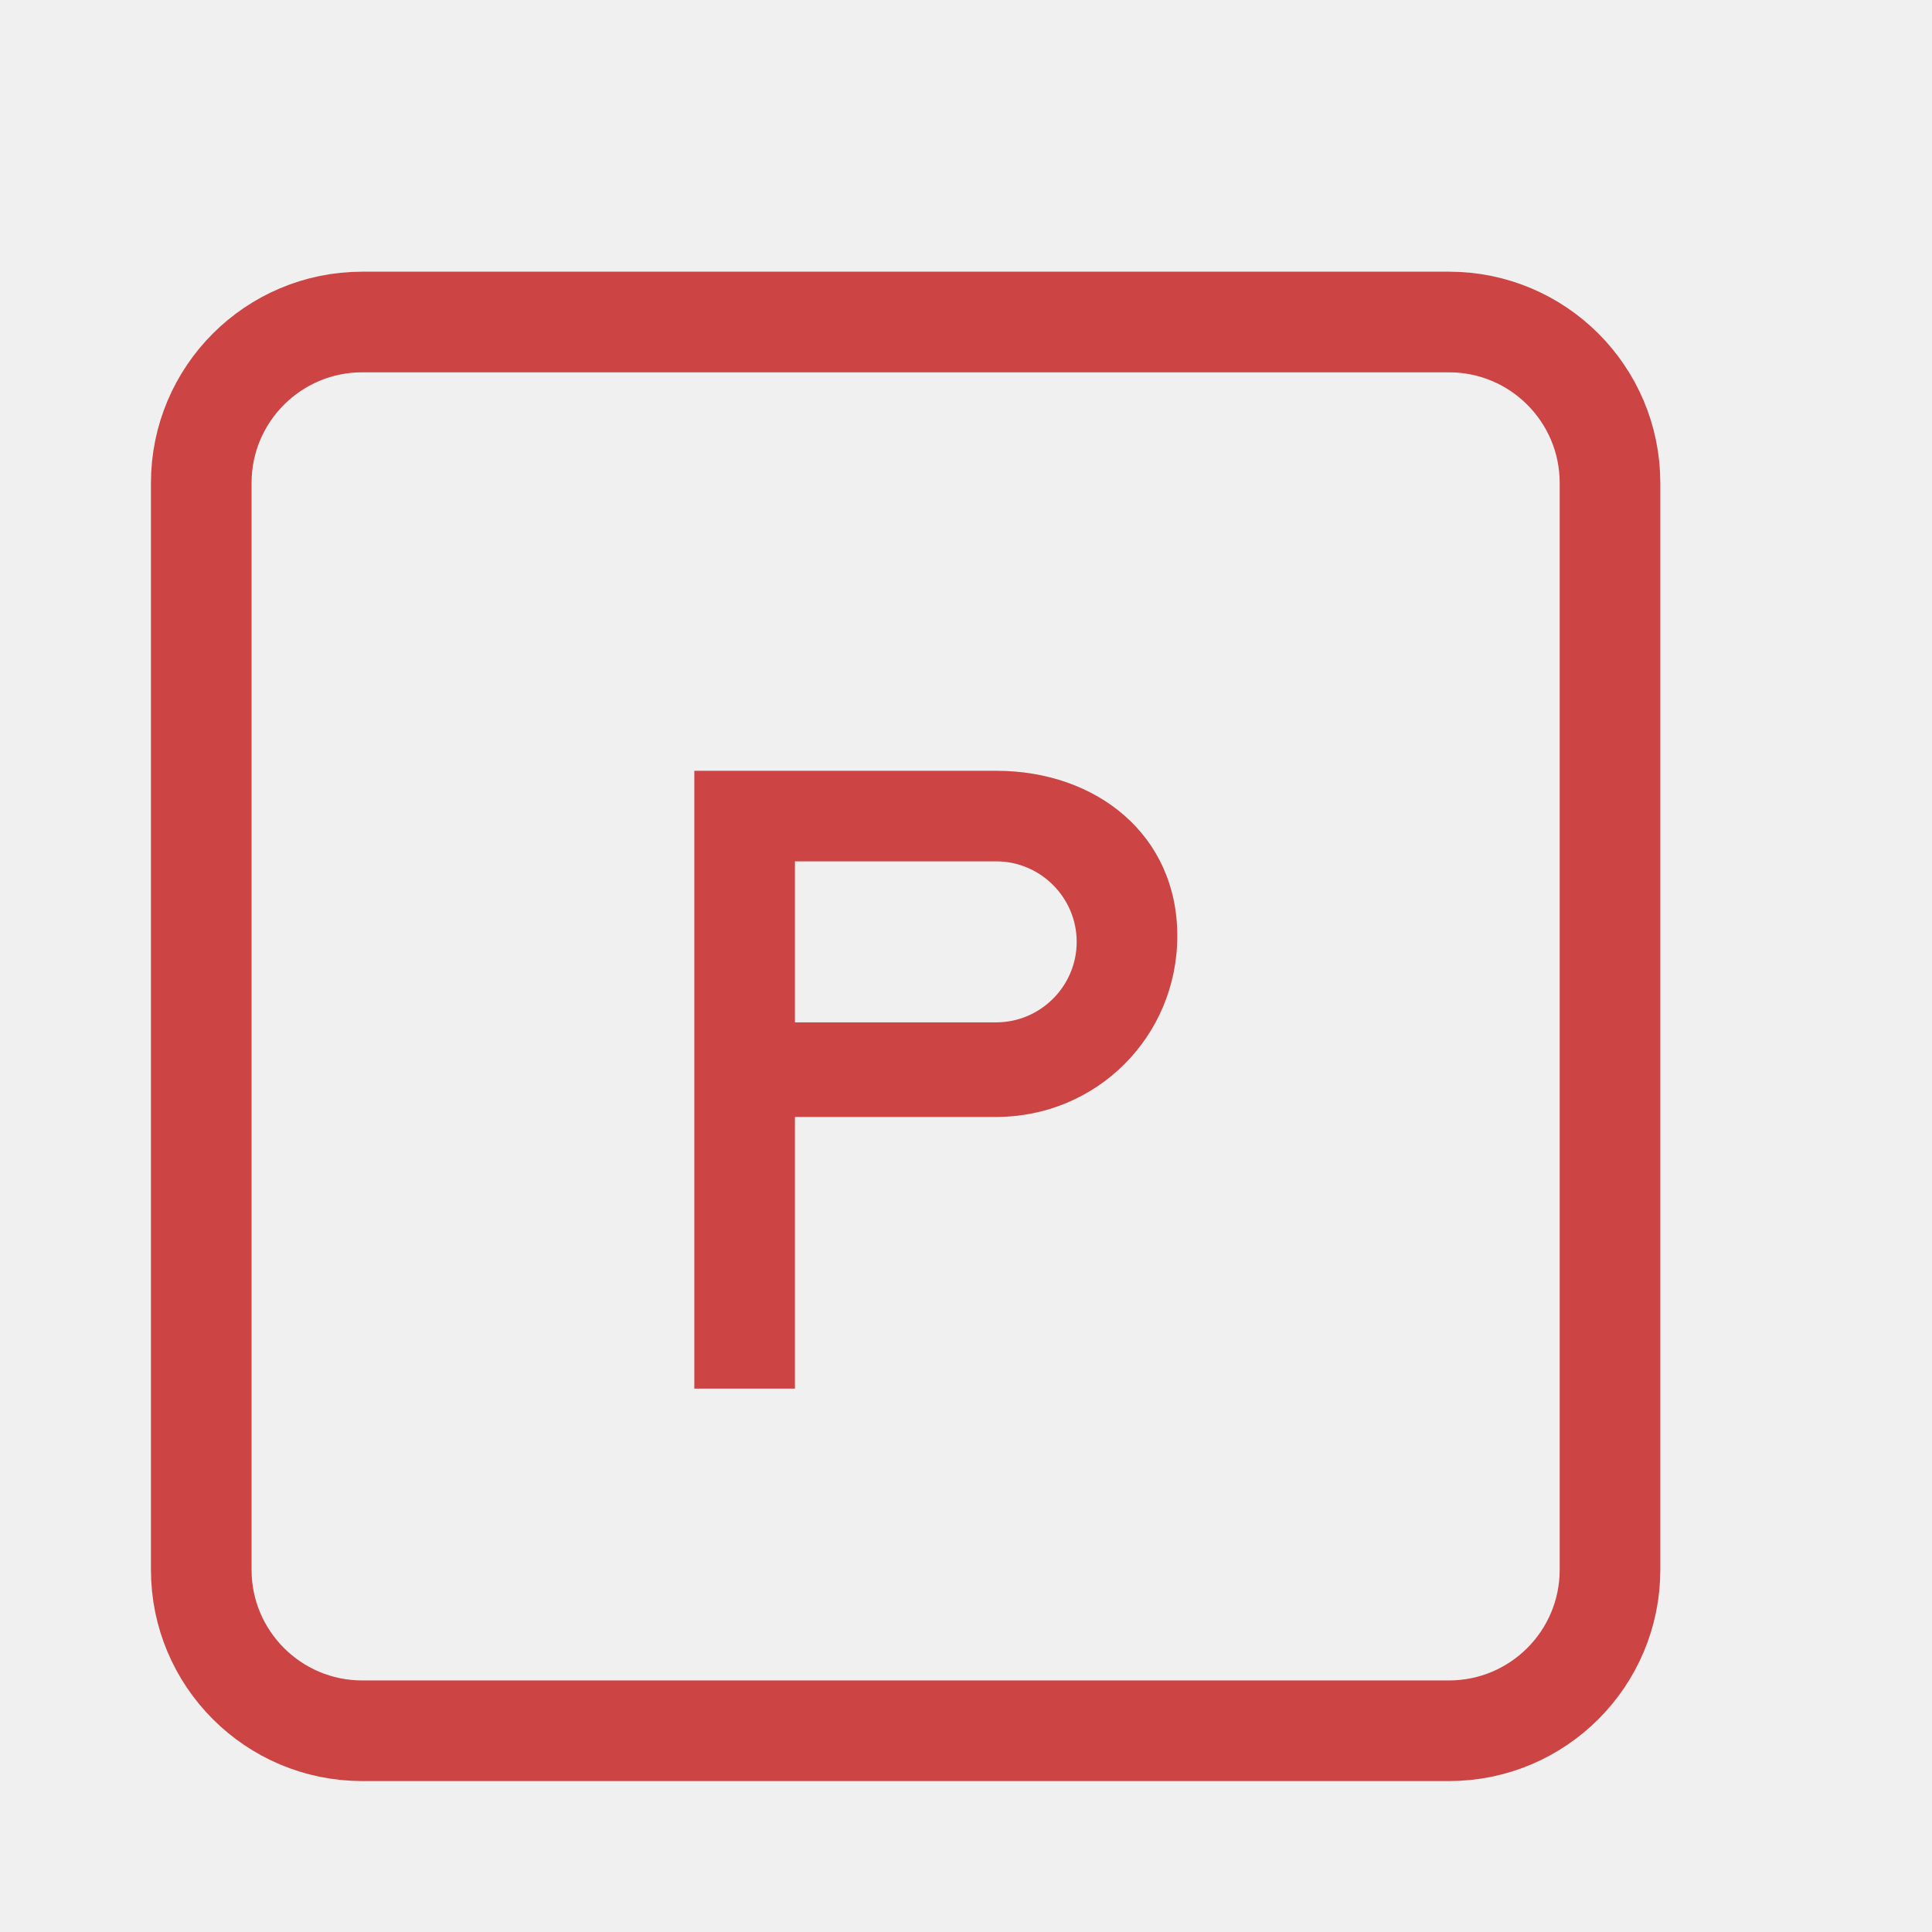
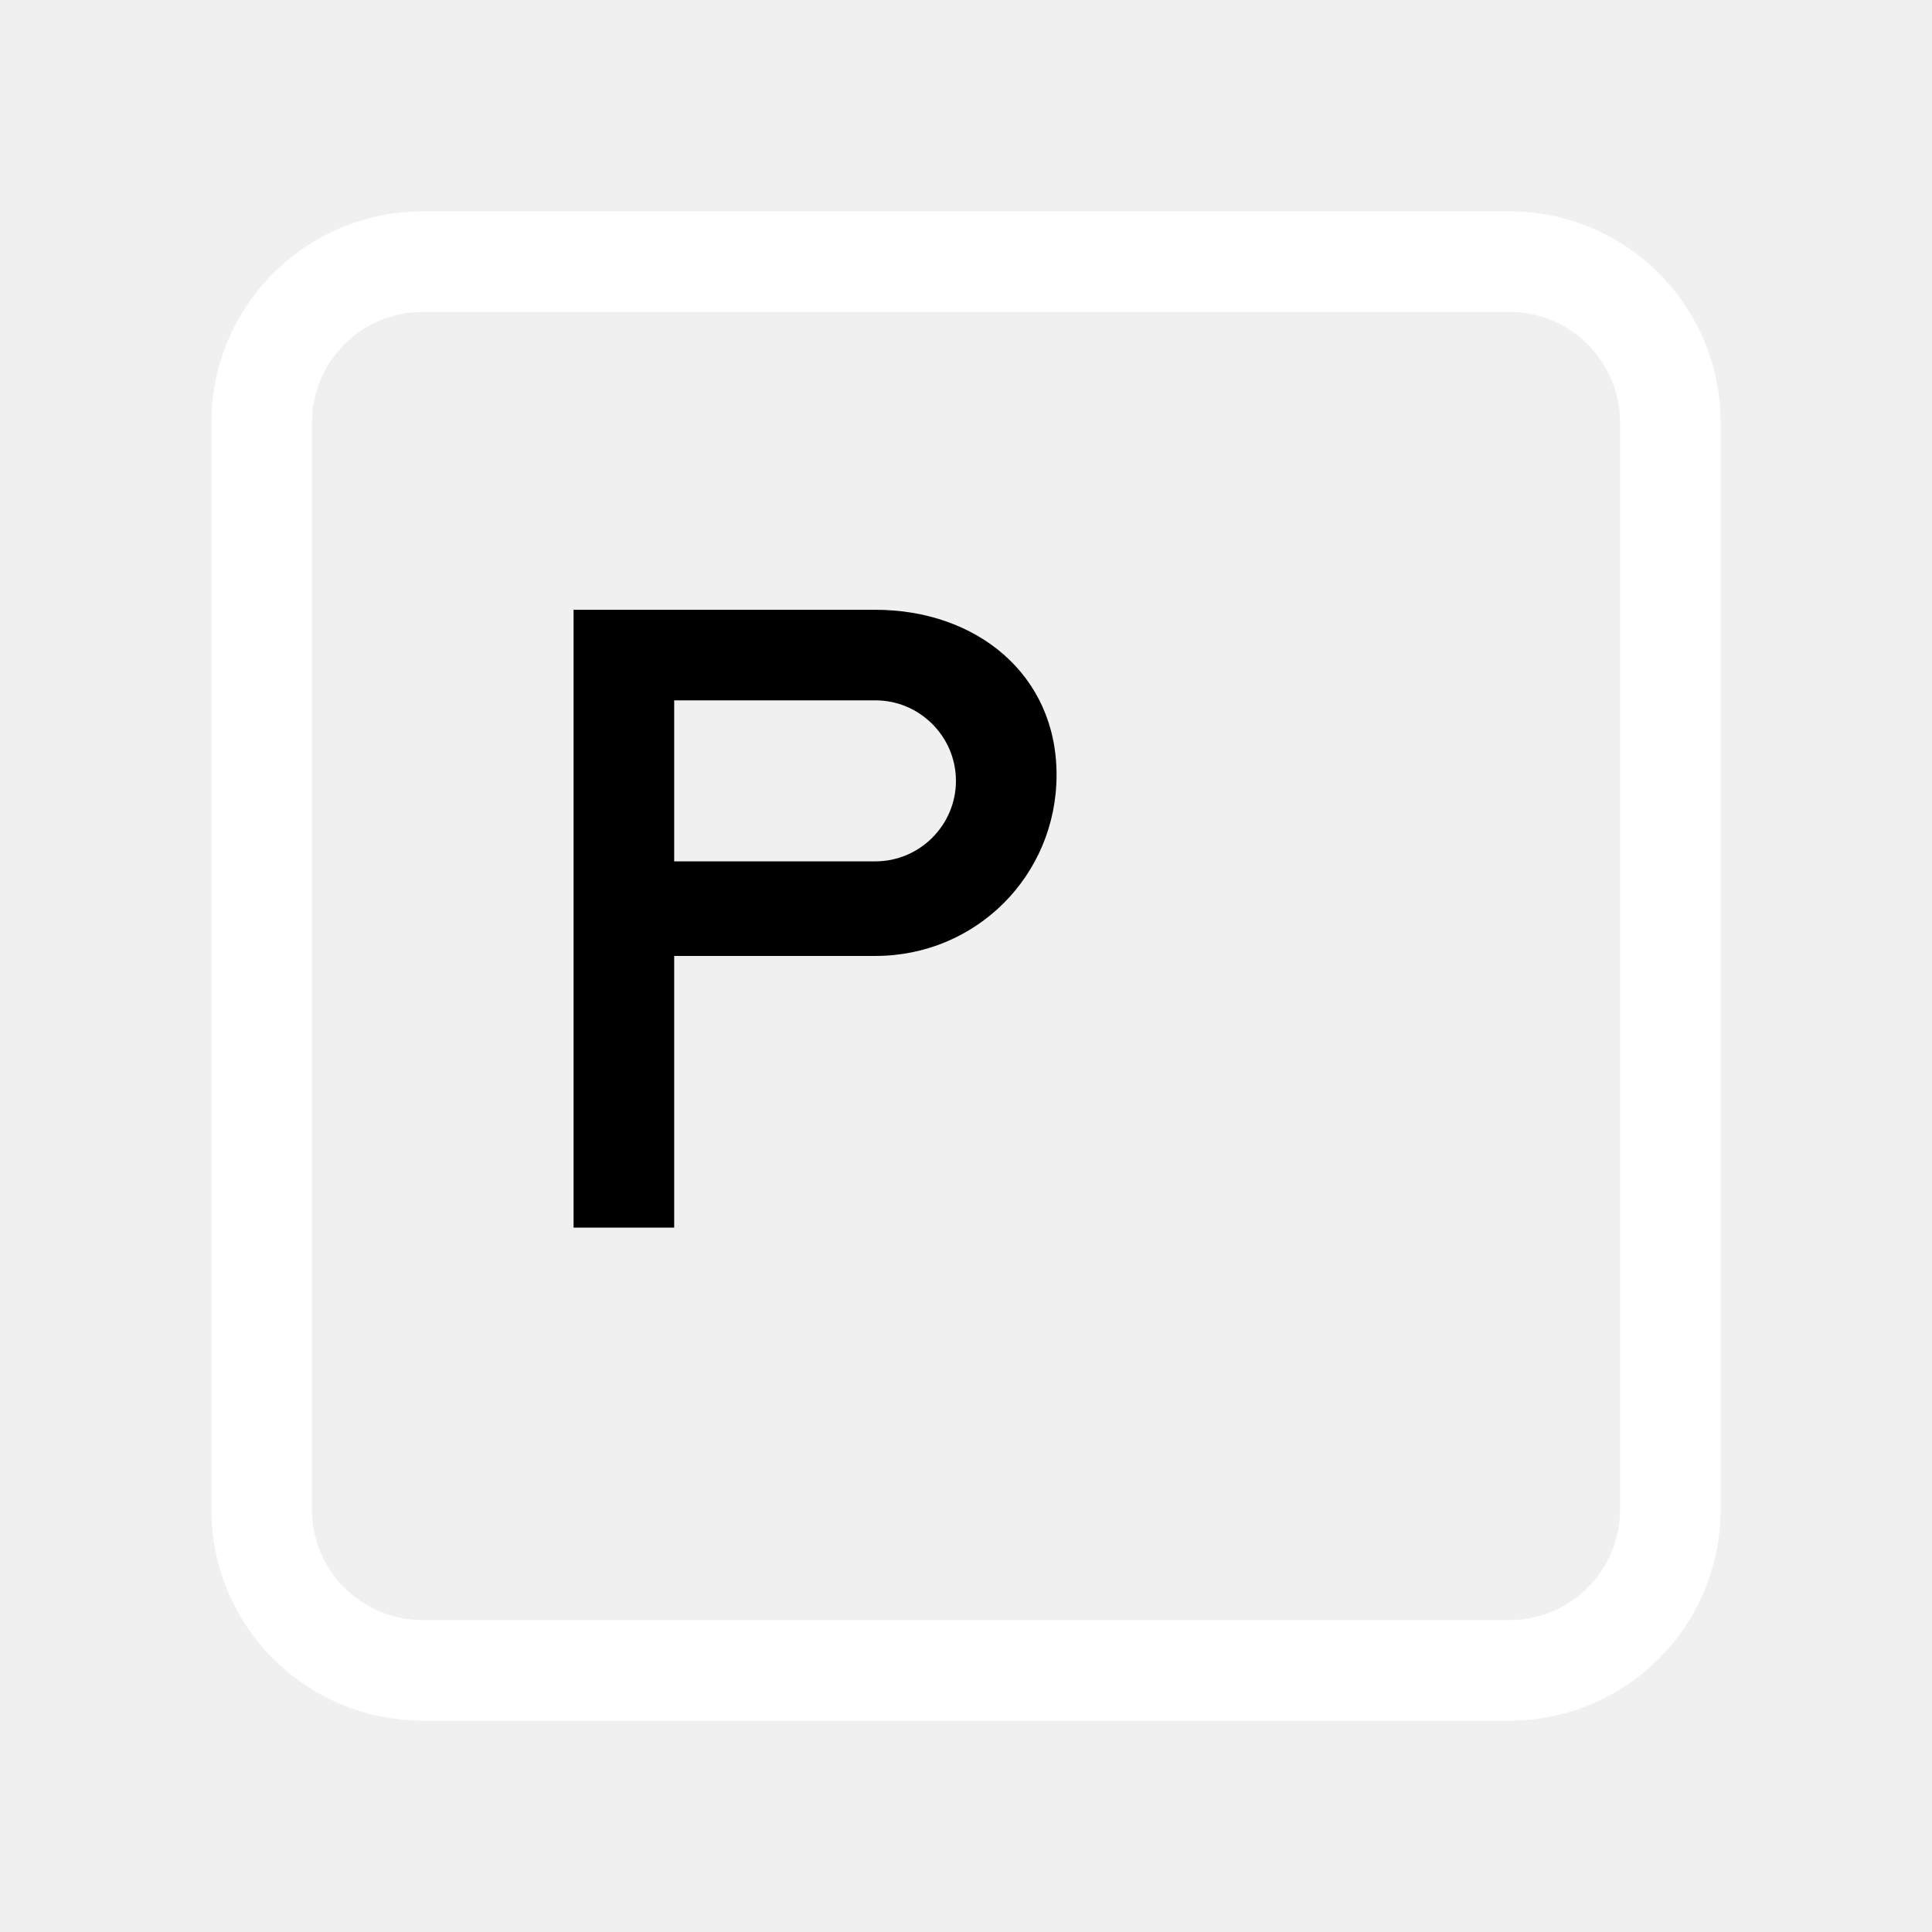
<svg xmlns="http://www.w3.org/2000/svg" viewBox="0 0 96 96" width="96" height="96">
  <defs>
    <style>
-       .square-stroke { stroke: #cc4444; fill: none; stroke-width: 5; stroke-linecap: round; stroke-linejoin: round; }
-       .letter-fill { fill: #cc4444; }
+       .square-stroke { stroke: #ffffff; fill: none; stroke-width: 5; stroke-linecap: round; stroke-linejoin: round; }
+       .letter-fill { fill: #000000; }
    </style>
  </defs>
-   <g transform="translate(6, 8)">
-     <rect class="square-stroke" x="4" y="8" width="70" height="70" rx="8" ry="8" />
-     <path class="letter-fill" d="M28.5,30.3 L28.5,61 L33.5,61 L33.5,47.5 L43.5,47.5 C48.5,47.5 52.5,43.5 52.5,38.5 C52.5,33.5 48.5,30.3 43.5,30.3 L28.5,30.3 Z M33.5,34.8 L43.5,34.8 C45.7,34.8 47.5,36.6 47.5,38.8 C47.5,41 45.7,42.8 43.5,42.8 L33.5,42.8 L33.5,34.8 Z" />
+   <g transform="translate(48, 48)">
+     <rect class="square-stroke" x="-35" y="-35" width="70" height="70" rx="8" ry="8" />
+     <path class="letter-fill" d="M-19.5,-17.7 L-19.5,13 L-14.5,13 L-14.5,-0.5 L-4.5,-0.5 C0.5,-0.5 4.5,-4.5 4.5,-9.5 C4.5,-14.5 0.5,-17.7 -4.5,-17.7 L-19.5,-17.7 Z M-14.5,-13.2 L-4.5,-13.2 C-2.3,-13.2 -0.5,-11.4 -0.5,-9.2 C-0.5,-7 -2.3,-5.2 -4.5,-5.2 L-14.5,-5.2 L-14.5,-13.2 Z" />
  </g>
</svg>
